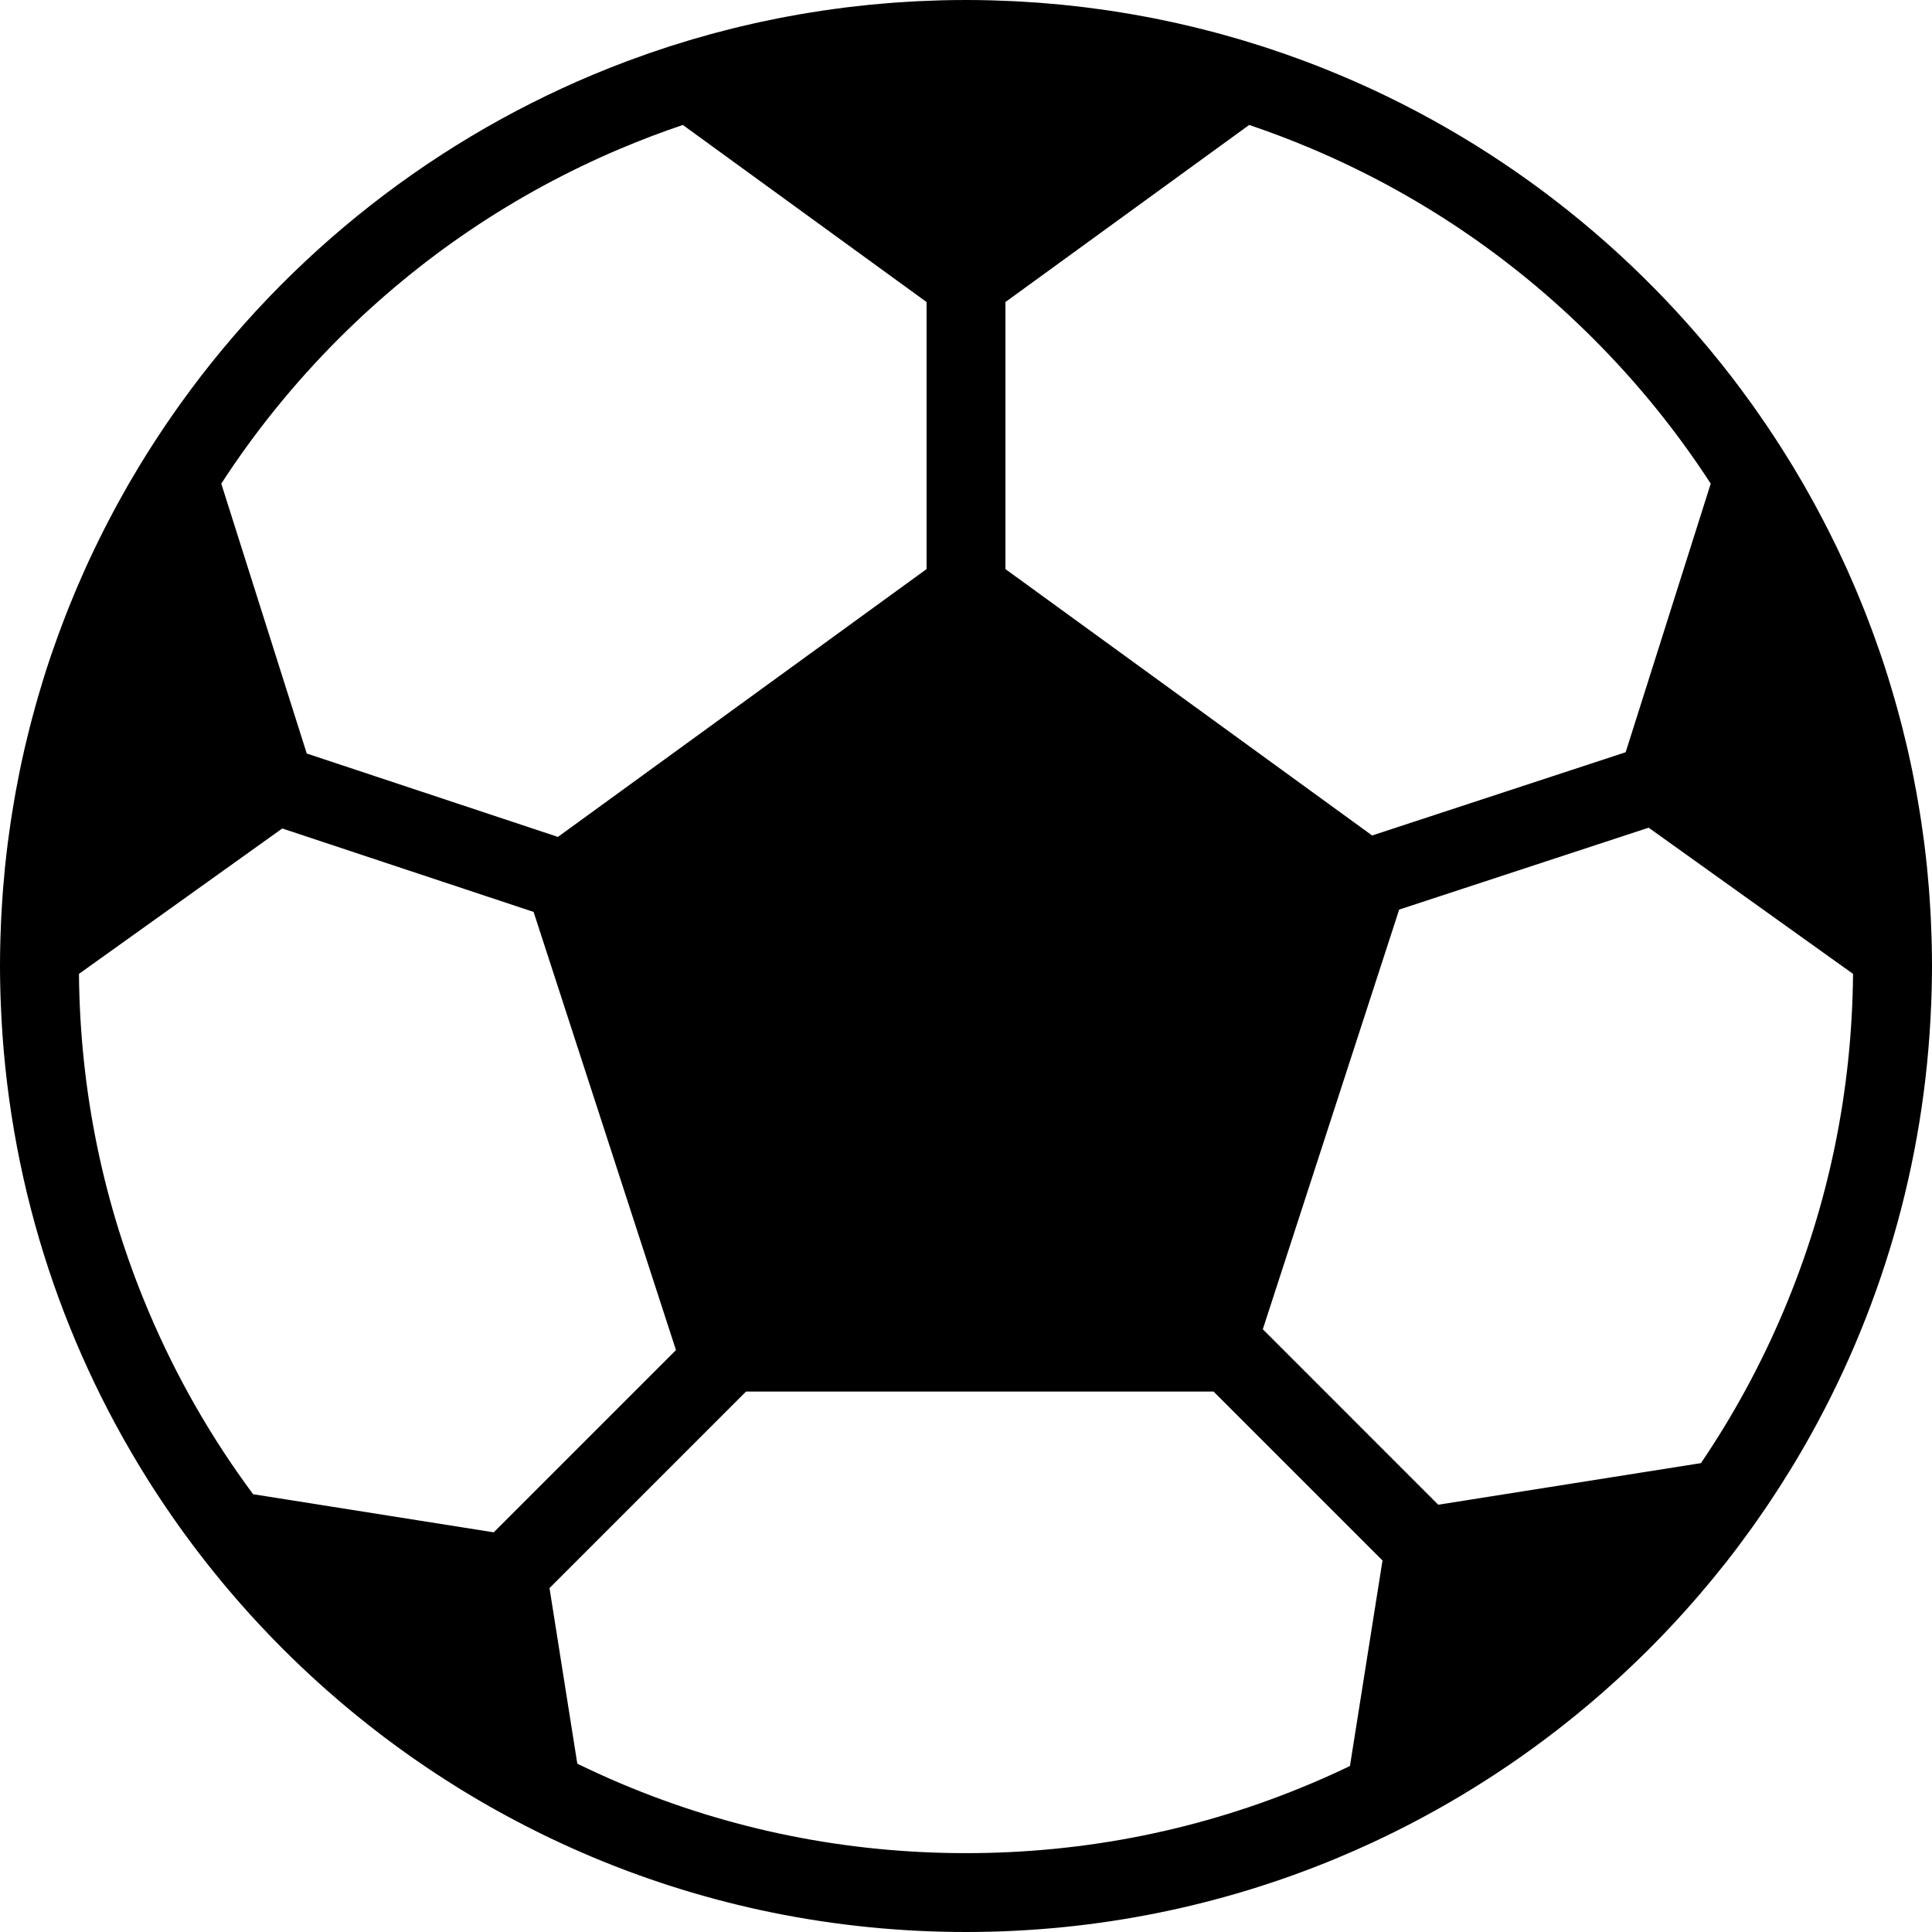
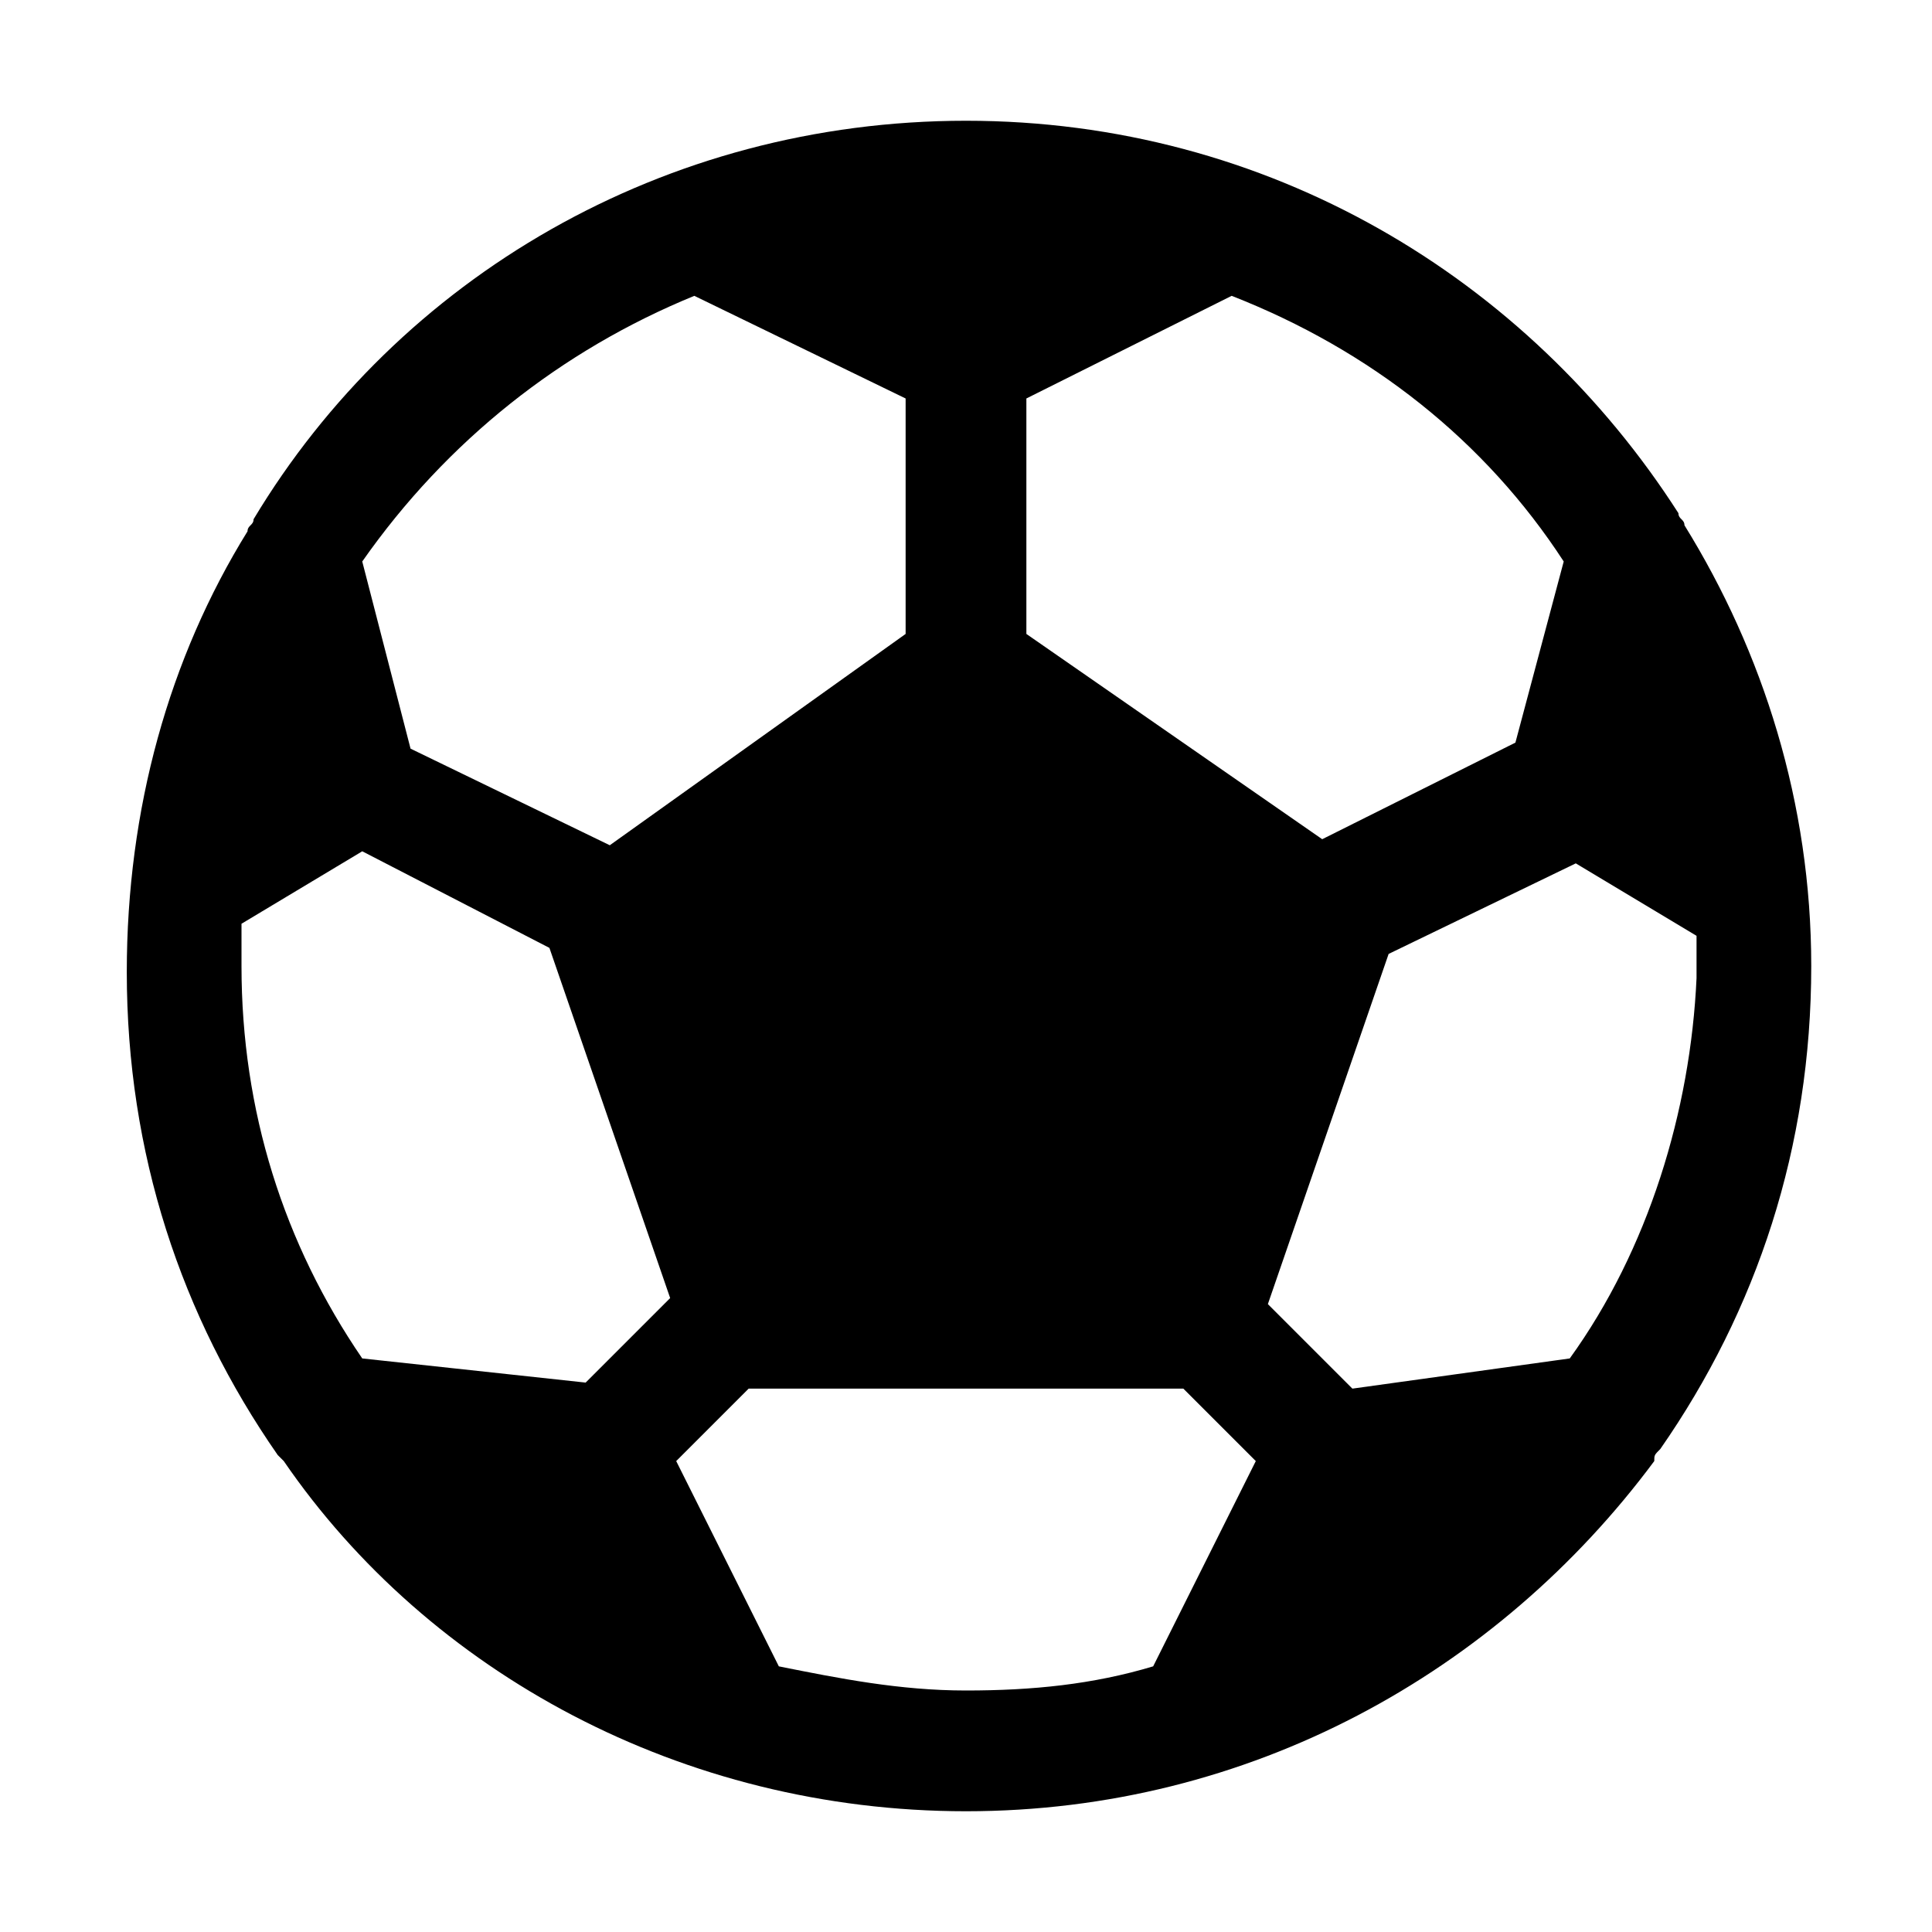
- <svg xmlns="http://www.w3.org/2000/svg" fill="#000000" height="800px" width="800px" version="1.1" id="Capa_1" viewBox="0 0 490 490" xml:space="preserve">
-   <path d="M489.927,239.193c-0.015-0.609-0.038-1.217-0.057-1.825c-0.041-1.337-0.09-2.671-0.151-4.003  c-0.033-0.688-0.068-1.376-0.106-2.063c-0.071-1.293-0.154-2.583-0.245-3.871c-0.046-0.647-0.089-1.294-0.141-1.94  c-0.121-1.55-0.26-3.094-0.411-4.635c-0.034-0.355-0.063-0.712-0.099-1.067c-0.192-1.879-0.408-3.751-0.643-5.618  c-0.068-0.552-0.148-1.101-0.221-1.652c-0.177-1.33-0.359-2.657-0.558-3.98c-0.102-0.682-0.209-1.362-0.316-2.042  c-0.191-1.216-0.393-2.429-0.603-3.639c-0.117-0.676-0.234-1.353-0.356-2.027c-0.24-1.319-0.495-2.633-0.756-3.945  c-0.105-0.53-0.204-1.062-0.313-1.59c-0.371-1.8-0.761-3.593-1.171-5.378c-0.11-0.483-0.232-0.963-0.346-1.444  c-0.314-1.327-0.634-2.65-0.968-3.968c-0.173-0.679-0.353-1.356-0.531-2.033c-0.298-1.133-0.603-2.264-0.917-3.39  c-0.195-0.699-0.392-1.397-0.592-2.094c-0.333-1.156-0.678-2.306-1.028-3.455c-0.19-0.627-0.377-1.256-0.572-1.88  c-0.535-1.709-1.085-3.412-1.657-5.104c-0.124-0.368-0.258-0.732-0.384-1.101c-0.468-1.362-0.943-2.721-1.435-4.073  c-0.244-0.671-0.496-1.338-0.745-2.007c-0.393-1.052-0.79-2.101-1.197-3.146c-0.276-0.713-0.557-1.424-0.841-2.133  c-0.409-1.023-0.827-2.042-1.25-3.059c-0.282-0.68-0.563-1.36-0.851-2.037c-0.517-1.212-1.047-2.416-1.583-3.618  c-0.208-0.467-0.409-0.938-0.62-1.403c-0.714-1.576-1.447-3.142-2.194-4.7c-0.311-0.65-0.632-1.293-0.948-1.939  c-0.482-0.983-0.967-1.965-1.461-2.94c-0.357-0.704-0.719-1.404-1.082-2.104c-0.48-0.926-0.967-1.847-1.459-2.766  c-0.369-0.69-0.739-1.382-1.115-2.069c-0.545-0.995-1.102-1.982-1.66-2.968c-0.33-0.584-0.654-1.172-0.989-1.753  c-0.857-1.485-1.729-2.959-2.616-4.424c-0.359-0.595-0.73-1.182-1.095-1.773c-0.581-0.941-1.163-1.88-1.756-2.812  c-0.427-0.671-0.858-1.336-1.292-2.002c-0.554-0.854-1.113-1.704-1.678-2.55c-0.445-0.667-0.892-1.333-1.343-1.995  c-0.601-0.881-1.21-1.755-1.822-2.628c-0.419-0.599-0.834-1.2-1.259-1.794c-0.988-1.383-1.988-2.758-3.004-4.12v0  c-26.757-35.862-63.104-64.141-105.236-81.062c-0.002-0.001-0.004-0.001-0.006-0.002c-1.676-0.673-3.363-1.326-5.057-1.963  c-0.122-0.046-0.242-0.093-0.363-0.138c-1.606-0.601-3.222-1.182-4.844-1.75c-0.218-0.076-0.436-0.154-0.654-0.23  c-1.547-0.537-3.102-1.056-4.663-1.562c-0.301-0.098-0.602-0.197-0.903-0.294c-1.494-0.478-2.996-0.94-4.503-1.391  c-0.38-0.113-0.759-0.227-1.138-0.338c-1.444-0.424-2.895-0.834-4.35-1.232c-0.454-0.125-0.909-0.248-1.365-0.37  c-1.395-0.372-2.794-0.734-4.199-1.082c-0.527-0.131-1.057-0.259-1.586-0.387c-1.348-0.325-2.698-0.641-4.055-0.943  c-0.597-0.133-1.195-0.261-1.793-0.391c-1.303-0.28-2.606-0.553-3.916-0.813c-0.668-0.132-1.338-0.258-2.008-0.385  c-1.252-0.237-2.506-0.47-3.765-0.688c-0.741-0.129-1.486-0.248-2.23-0.37c-1.2-0.197-2.401-0.391-3.607-0.57  c-0.817-0.122-1.638-0.23-2.457-0.344c-1.146-0.158-2.292-0.318-3.444-0.46c-0.895-0.111-1.795-0.207-2.693-0.308  c-1.088-0.122-2.175-0.248-3.268-0.356c-0.985-0.098-1.975-0.177-2.964-0.263c-1.017-0.088-2.031-0.183-3.052-0.259  c-1.103-0.082-2.213-0.143-3.32-0.21c-0.917-0.056-1.831-0.121-2.751-0.167c-1.295-0.064-2.597-0.104-3.896-0.148  c-0.743-0.025-1.484-0.063-2.23-0.081C249.121,0.027,247.064,0,245,0c-2.064,0-4.121,0.027-6.173,0.078  c-0.747,0.019-1.488,0.056-2.233,0.081c-1.299,0.044-2.599,0.084-3.893,0.148c-0.922,0.045-1.838,0.111-2.756,0.167  c-1.105,0.067-2.213,0.129-3.315,0.21c-1.022,0.076-2.039,0.171-3.058,0.259c-0.986,0.085-1.975,0.165-2.957,0.263  c-1.096,0.108-2.186,0.235-3.277,0.357c-0.895,0.101-1.791,0.196-2.683,0.307c-1.155,0.143-2.304,0.303-3.454,0.461  c-0.816,0.113-1.634,0.222-2.447,0.342c-1.21,0.18-2.414,0.375-3.618,0.572c-0.739,0.121-1.48,0.239-2.218,0.367  c-1.264,0.219-2.521,0.453-3.778,0.69c-0.665,0.127-1.33,0.251-1.993,0.382c-1.314,0.261-2.624,0.535-3.931,0.816  c-0.593,0.127-1.185,0.255-1.776,0.387c-1.362,0.304-2.721,0.621-4.074,0.947c-0.521,0.126-1.043,0.253-1.563,0.382  c-1.413,0.351-2.82,0.714-4.224,1.089c-0.446,0.119-0.893,0.24-1.338,0.362c-1.464,0.4-2.923,0.813-4.377,1.24  c-0.369,0.108-0.737,0.219-1.104,0.329c-1.52,0.453-3.032,0.92-4.538,1.402c-0.288,0.092-0.575,0.186-0.862,0.28  c-1.576,0.511-3.146,1.035-4.707,1.577c-0.2,0.069-0.399,0.141-0.6,0.211c-1.641,0.574-3.275,1.163-4.9,1.771  c-0.097,0.036-0.193,0.074-0.289,0.11C114.502,32.253,76.252,61.402,48.41,98.773c-0.975,1.309-1.937,2.627-2.886,3.956  c-0.448,0.628-0.888,1.264-1.33,1.896c-0.587,0.839-1.173,1.678-1.75,2.524c-0.466,0.683-0.925,1.369-1.384,2.056  c-0.549,0.823-1.093,1.65-1.633,2.48c-0.445,0.687-0.891,1.372-1.33,2.063c-0.572,0.899-1.133,1.805-1.693,2.712  c-0.385,0.623-0.774,1.241-1.153,1.867c-0.88,1.455-1.746,2.918-2.597,4.393c-0.348,0.603-0.685,1.213-1.027,1.819  c-0.547,0.965-1.091,1.931-1.624,2.904c-0.382,0.698-0.757,1.4-1.133,2.102c-0.485,0.905-0.965,1.814-1.438,2.727  c-0.369,0.709-0.735,1.42-1.098,2.134c-0.488,0.963-0.966,1.932-1.441,2.902c-0.322,0.657-0.648,1.311-0.965,1.972  c-0.736,1.536-1.459,3.079-2.163,4.632c-0.224,0.494-0.438,0.993-0.659,1.488c-0.531,1.193-1.058,2.388-1.57,3.591  c-0.29,0.68-0.57,1.363-0.854,2.045c-0.422,1.014-0.839,2.031-1.247,3.051c-0.284,0.711-0.564,1.423-0.843,2.137  c-0.405,1.044-0.802,2.091-1.194,3.142c-0.25,0.67-0.503,1.338-0.748,2.012c-0.489,1.349-0.964,2.704-1.431,4.063  c-0.127,0.371-0.262,0.738-0.387,1.109c-0.572,1.693-1.122,3.396-1.657,5.105c-0.195,0.624-0.382,1.251-0.572,1.877  c-0.35,1.148-0.694,2.299-1.027,3.454c-0.201,0.697-0.398,1.396-0.593,2.097c-0.314,1.128-0.62,2.259-0.918,3.393  c-0.178,0.675-0.357,1.348-0.528,2.025c-0.336,1.323-0.658,2.651-0.973,3.982c-0.112,0.479-0.232,0.954-0.343,1.433  c-0.41,1.787-0.8,3.581-1.171,5.382c-0.109,0.526-0.207,1.056-0.313,1.583c-0.262,1.314-0.516,2.629-0.757,3.951  c-0.122,0.674-0.239,1.35-0.357,2.025c-0.21,1.212-0.411,2.427-0.603,3.645c-0.107,0.678-0.214,1.355-0.315,2.035  c-0.198,1.327-0.382,2.658-0.559,3.992c-0.072,0.547-0.151,1.092-0.22,1.641c-0.234,1.867-0.45,3.74-0.643,5.62  c-0.036,0.355-0.064,0.712-0.099,1.067c-0.151,1.541-0.29,3.085-0.411,4.635c-0.052,0.645-0.095,1.293-0.141,1.94  c-0.091,1.288-0.174,2.578-0.245,3.871c-0.038,0.687-0.073,1.375-0.106,2.063c-0.061,1.331-0.11,2.666-0.151,4.003  c-0.019,0.608-0.042,1.215-0.057,1.825C0.028,241.124,0,243.059,0,245c0,1.737,0.027,3.468,0.065,5.196  c0.017,0.778,0.037,1.556,0.061,2.332c0.021,0.667,0.049,1.331,0.075,1.996c1.684,44.022,14.979,85.063,36.915,120.154  c0.003,0.004,0.005,0.008,0.007,0.012c4.157,6.648,8.622,13.081,13.379,19.281c0.025,0.034,0.052,0.068,0.078,0.102  c4.707,6.129,9.695,12.029,14.949,17.681c0.122,0.131,0.244,0.262,0.366,0.393c0.999,1.069,2.005,2.132,3.022,3.183  c0.042,0.044,0.085,0.087,0.127,0.131c3.161,3.262,6.412,6.436,9.748,9.519c0.106,0.098,0.211,0.197,0.318,0.295  c0.988,0.91,1.985,1.809,2.988,2.702c0.275,0.246,0.552,0.491,0.828,0.736c0.981,0.865,1.965,1.724,2.959,2.573  c0.229,0.197,0.463,0.391,0.693,0.587c3.172,2.692,6.414,5.304,9.723,7.835c0.33,0.253,0.659,0.509,0.991,0.76  c0.944,0.715,1.896,1.42,2.852,2.121c0.451,0.332,0.903,0.661,1.356,0.99c0.936,0.677,1.873,1.35,2.818,2.014  c0.443,0.311,0.891,0.618,1.337,0.927c3.143,2.177,6.339,4.282,9.585,6.314c0.547,0.342,1.091,0.686,1.64,1.023  c0.901,0.554,1.808,1.099,2.716,1.641c0.612,0.366,1.227,0.729,1.843,1.089c0.895,0.523,1.791,1.044,2.692,1.557  c0.637,0.361,1.276,0.715,1.916,1.071c3.139,1.747,6.318,3.425,9.539,5.036c0.71,0.355,1.418,0.711,2.132,1.059  c0.882,0.431,1.77,0.853,2.657,1.273c0.729,0.345,1.461,0.687,2.194,1.024c0.888,0.409,1.774,0.816,2.668,1.214  c0.753,0.336,1.51,0.663,2.267,0.992c0.884,0.384,1.765,0.772,2.654,1.146c0.002,0.001,0.004,0.002,0.007,0.003  C179.337,483.221,211.376,490,245,490c33.172,0,64.796-6.606,93.649-18.552c0.002-0.001,0.005-0.002,0.007-0.003  c1.484-0.615,2.96-1.246,4.43-1.889c0.149-0.065,0.299-0.131,0.448-0.196c1.438-0.633,2.87-1.278,4.295-1.938  c0.121-0.056,0.242-0.113,0.363-0.169c7.491-3.484,14.777-7.335,21.835-11.531c0.148-0.088,0.297-0.175,0.445-0.264  c1.264-0.755,2.519-1.522,3.768-2.299c0.258-0.16,0.516-0.321,0.772-0.482c1.213-0.761,2.419-1.53,3.618-2.312  c0.247-0.162,0.493-0.325,0.74-0.488c1.232-0.81,2.46-1.626,3.677-2.457c0.049-0.034,0.098-0.068,0.148-0.102  c3.943-2.699,7.803-5.512,11.577-8.431c0.195-0.151,0.393-0.299,0.588-0.451c1.017-0.792,2.025-1.597,3.028-2.404  c0.407-0.327,0.815-0.653,1.221-0.983c0.93-0.758,1.853-1.523,2.771-2.294c0.467-0.391,0.932-0.784,1.395-1.179  c0.883-0.752,1.762-1.508,2.634-2.272c0.481-0.421,0.957-0.848,1.434-1.273c0.858-0.764,1.715-1.526,2.561-2.302  c0.445-0.408,0.884-0.823,1.326-1.234c1.824-1.695,3.625-3.416,5.397-5.165c0.247-0.243,0.498-0.481,0.743-0.726  c0.709-0.705,1.404-1.422,2.104-2.136c0.581-0.593,1.164-1.183,1.739-1.782c0.657-0.684,1.306-1.376,1.954-2.067  c0.608-0.648,1.215-1.297,1.816-1.951c0.618-0.673,1.231-1.351,1.843-2.031c0.626-0.697,1.247-1.398,1.865-2.102  c0.576-0.657,1.152-1.315,1.723-1.979c0.659-0.768,1.311-1.542,1.96-2.318c0.517-0.616,1.037-1.229,1.547-1.851  c0.814-0.991,1.615-1.993,2.414-2.997c0.333-0.419,0.674-0.832,1.004-1.253c1.101-1.402,2.184-2.818,3.254-4.244  c0.393-0.522,0.775-1.053,1.162-1.578c0.706-0.957,1.41-1.915,2.102-2.882c0.426-0.594,0.844-1.193,1.265-1.792  c0.645-0.917,1.284-1.838,1.917-2.765c0.418-0.614,0.834-1.23,1.247-1.848c0.631-0.943,1.254-1.892,1.872-2.845  c0.388-0.597,0.776-1.193,1.158-1.794c0.664-1.043,1.316-2.094,1.965-3.148c0.317-0.515,0.64-1.026,0.953-1.543  c0.938-1.548,1.86-3.106,2.764-4.676c0.016-0.026,0.031-0.052,0.046-0.077c0.001-0.001,0.001-0.003,0.002-0.004  c19.162-33.328,30.691-71.595,32.253-112.416c0.026-0.665,0.054-1.329,0.075-1.996c0.023-0.777,0.044-1.554,0.061-2.332  c0.038-1.728,0.065-3.459,0.065-5.196C490,243.059,489.972,241.124,489.927,239.193z M255,76.606l61.818-44.913  c5.309,1.79,10.563,3.783,15.756,5.98C359.365,49.005,383.43,65.23,404.1,85.9c11.277,11.278,21.222,23.573,29.78,36.764  l-21.575,68.122l-64.304,21.111L255,144.33V76.606z M85.901,85.9c20.67-20.67,44.734-36.895,71.525-48.227  c5.192-2.196,10.446-4.19,15.757-5.98L235,76.606v67.724l-93.498,67.93l-63.704-21.152l-21.677-68.443  C64.68,109.474,74.624,97.178,85.901,85.9z M125.224,388.634l-61.027-9.667c-10.638-14.319-19.519-29.834-26.522-46.395  c-11.47-27.116-17.394-55.897-17.649-85.572l51.564-36.881l63.743,21.165l36.109,111.131L125.224,388.634z M342.379,447.901  c-3.227,1.549-6.494,3.024-9.805,4.425C304.848,464.054,275.384,470,245,470c-30.383,0-59.848-5.946-87.573-17.674  c-3.724-1.575-7.39-3.255-11.007-5.018l-7.053-44.533l49.84-49.84h118.586l42.842,42.841L342.379,447.901z M452.326,332.573  c-5.737,13.564-12.734,26.427-20.922,38.507l-66.629,10.552l-44.498-44.499l34.584-106.44l63.272-20.773l51.842,37.079  C469.72,276.676,463.796,305.457,452.326,332.573z" />
+ <svg xmlns="http://www.w3.org/2000/svg" version="1.1" id="Icons" viewBox="0 0 32 32" xml:space="preserve">
+   <style type="text/css">
+ 	.st0{fill:none;stroke:#000000;stroke-width:2;stroke-linecap:round;stroke-linejoin:round;stroke-miterlimit:10;}
+ </style>
+   <path d="M27.5,24c1.6-2.3,2.5-5,2.5-8c0-2.7-0.8-5.2-2.1-7.3c0-0.1-0.1-0.1-0.1-0.2C25.3,4.6,21,2,16,2C11,2,6.6,4.6,4.2,8.6  c0,0.1-0.1,0.1-0.1,0.2c-1.3,2.1-2,4.6-2,7.3c0,3,0.9,5.7,2.5,8c0,0,0.1,0.1,0.1,0.1C7.1,27.7,11.3,30,16,30c4.7,0,8.8-2.3,11.4-5.8  C27.4,24.1,27.4,24.1,27.5,24z M26,22.5L22.4,23l-1.4-1.4l2-5.8l3.1-1.5l2,1.2c0,0.2,0,0.4,0,0.7C28,18.4,27.3,20.7,26,22.5z   M25.9,9.3l-0.8,3l-3.2,1.6L17,10.5V6.6l3.4-1.7c0,0,0,0,0,0C22.7,5.8,24.6,7.3,25.9,9.3z M11.5,4.9C11.5,4.9,11.5,4.9,11.5,4.9  L15,6.6v3.9l-4.9,3.5l-3.3-1.6L6,9.3C7.4,7.3,9.3,5.8,11.5,4.9z M4,15.3l2-1.2l3.1,1.6l2,5.8l-1.4,1.4l-3.7-0.4  C4.7,20.6,4,18.4,4,16C4,15.8,4,15.5,4,15.3z M12.9,27.6C12.9,27.6,12.9,27.6,12.9,27.6l-1.7-3.4l1.2-1.2h7.2l1.2,1.2l-1.7,3.4  c0,0,0,0,0,0c-1,0.3-2,0.4-3.1,0.4S13.9,27.8,12.9,27.6z" />
</svg>
